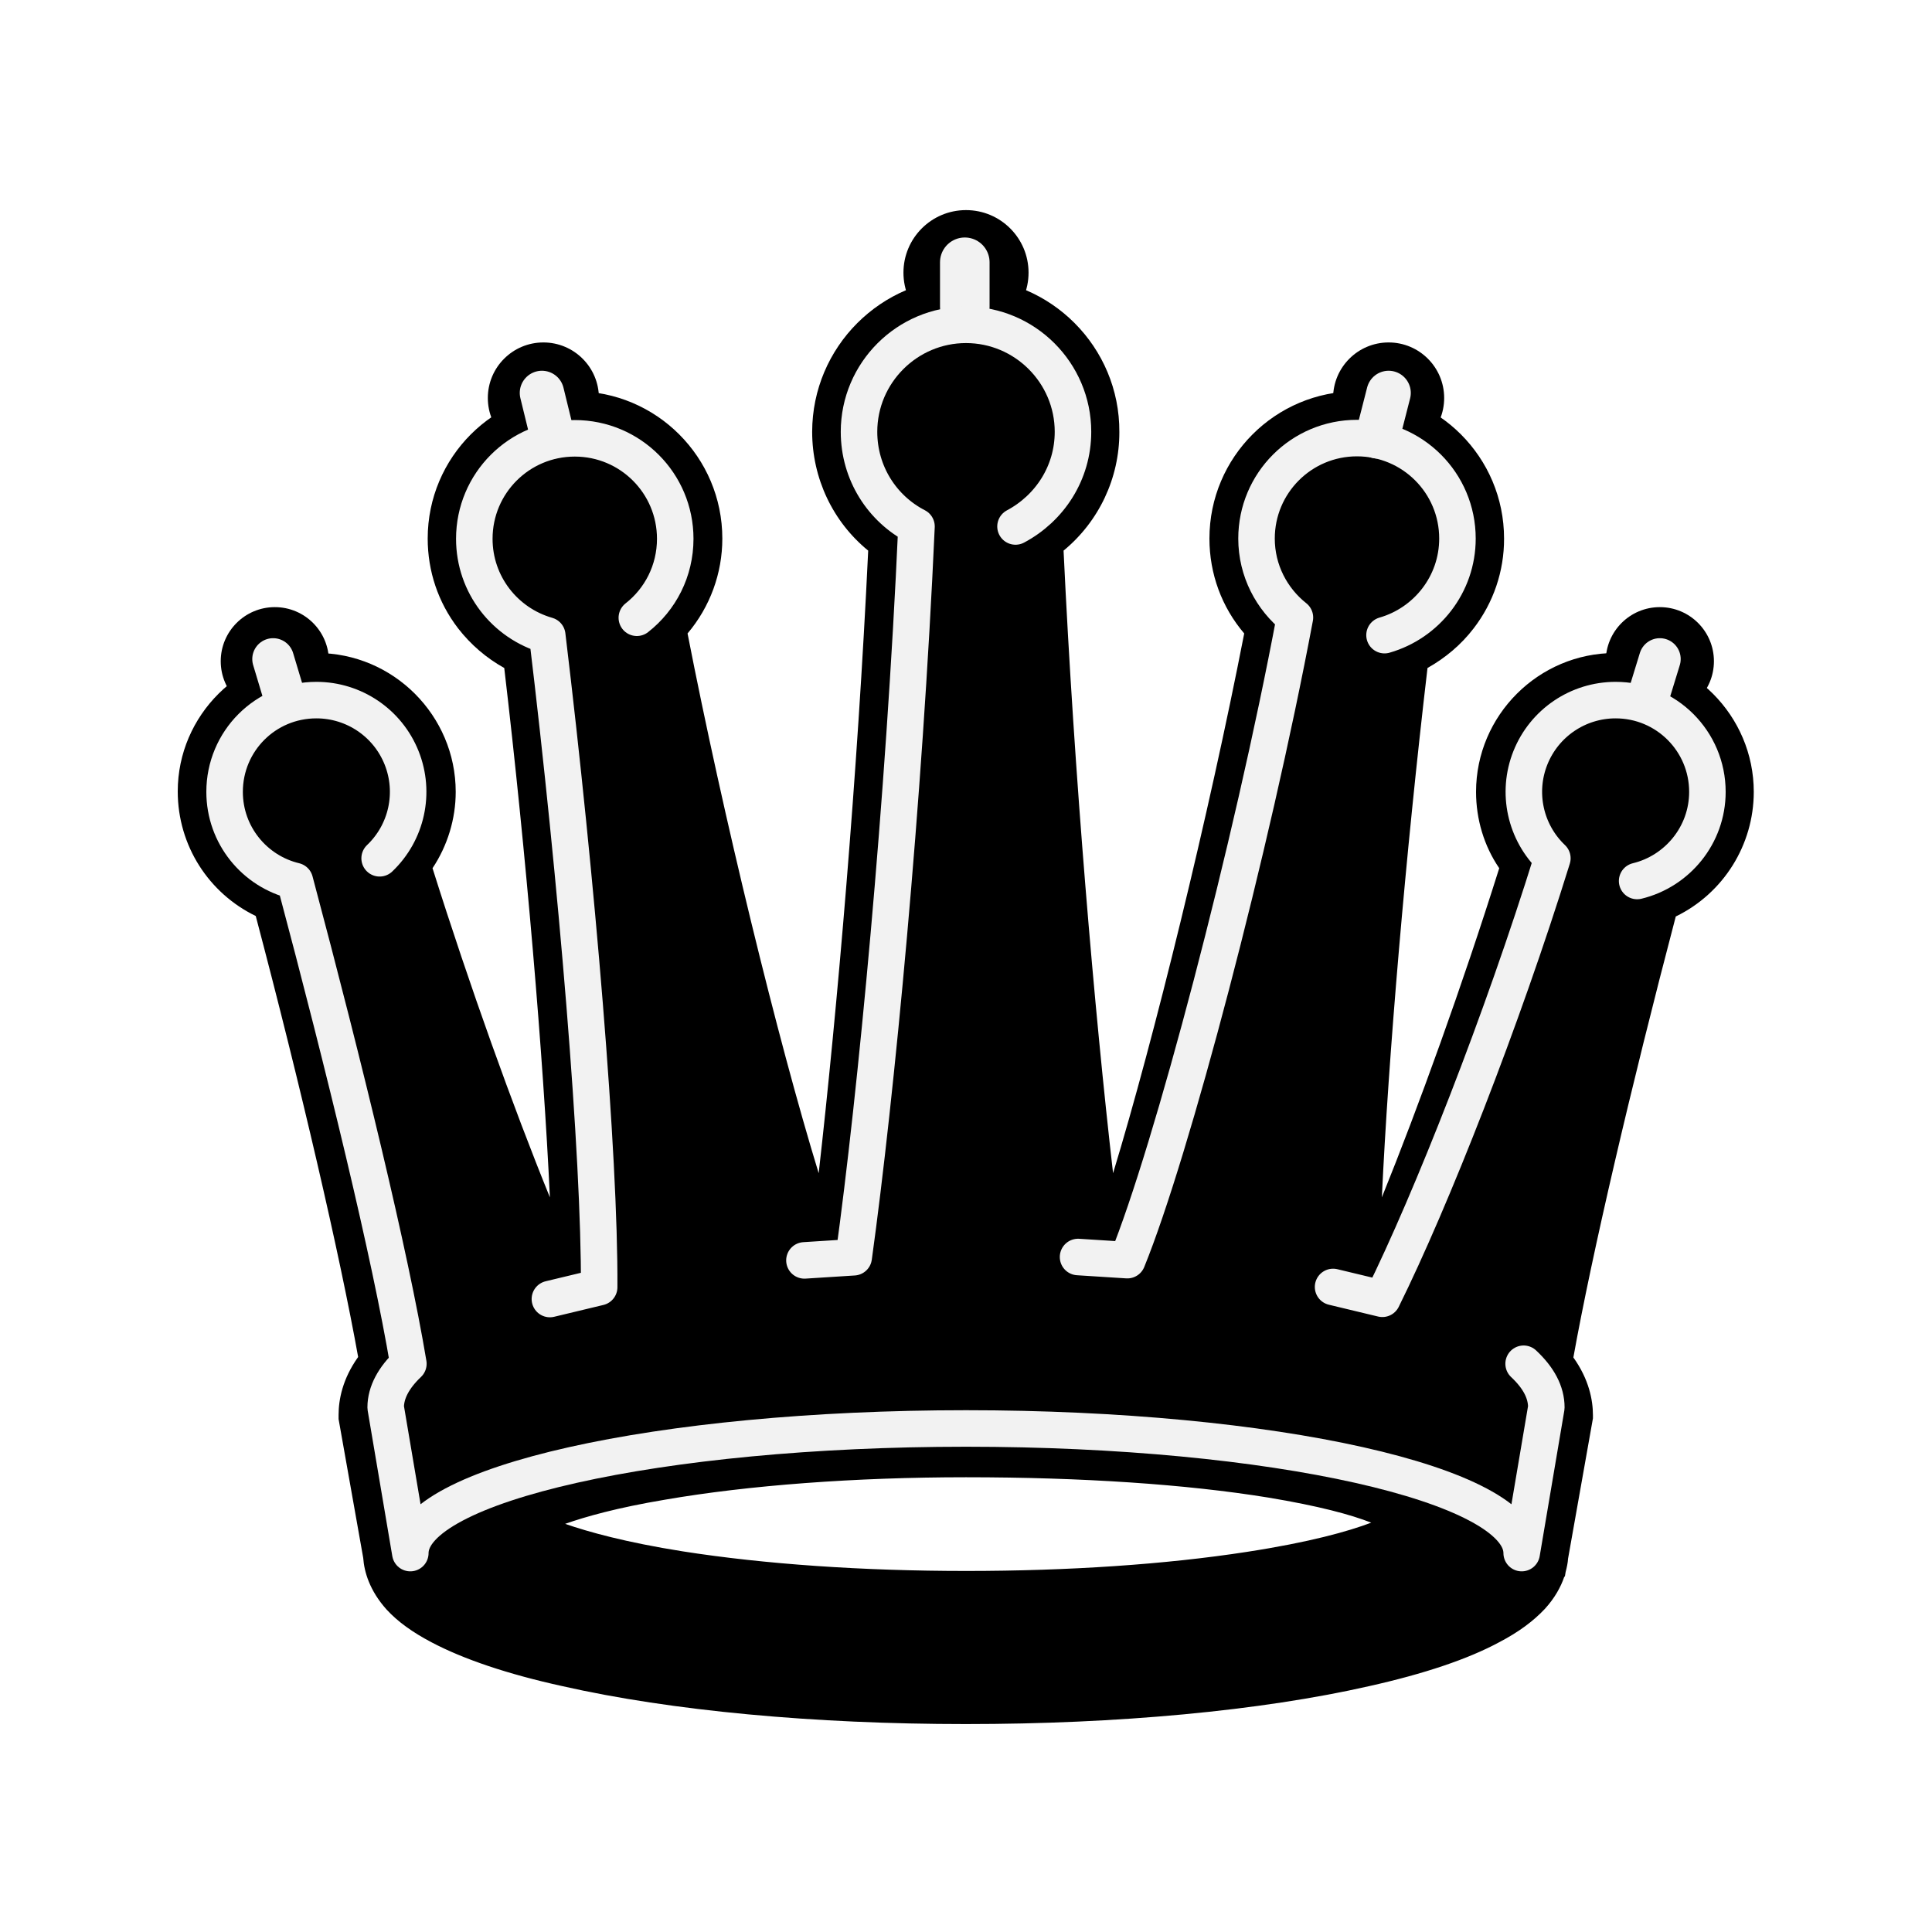
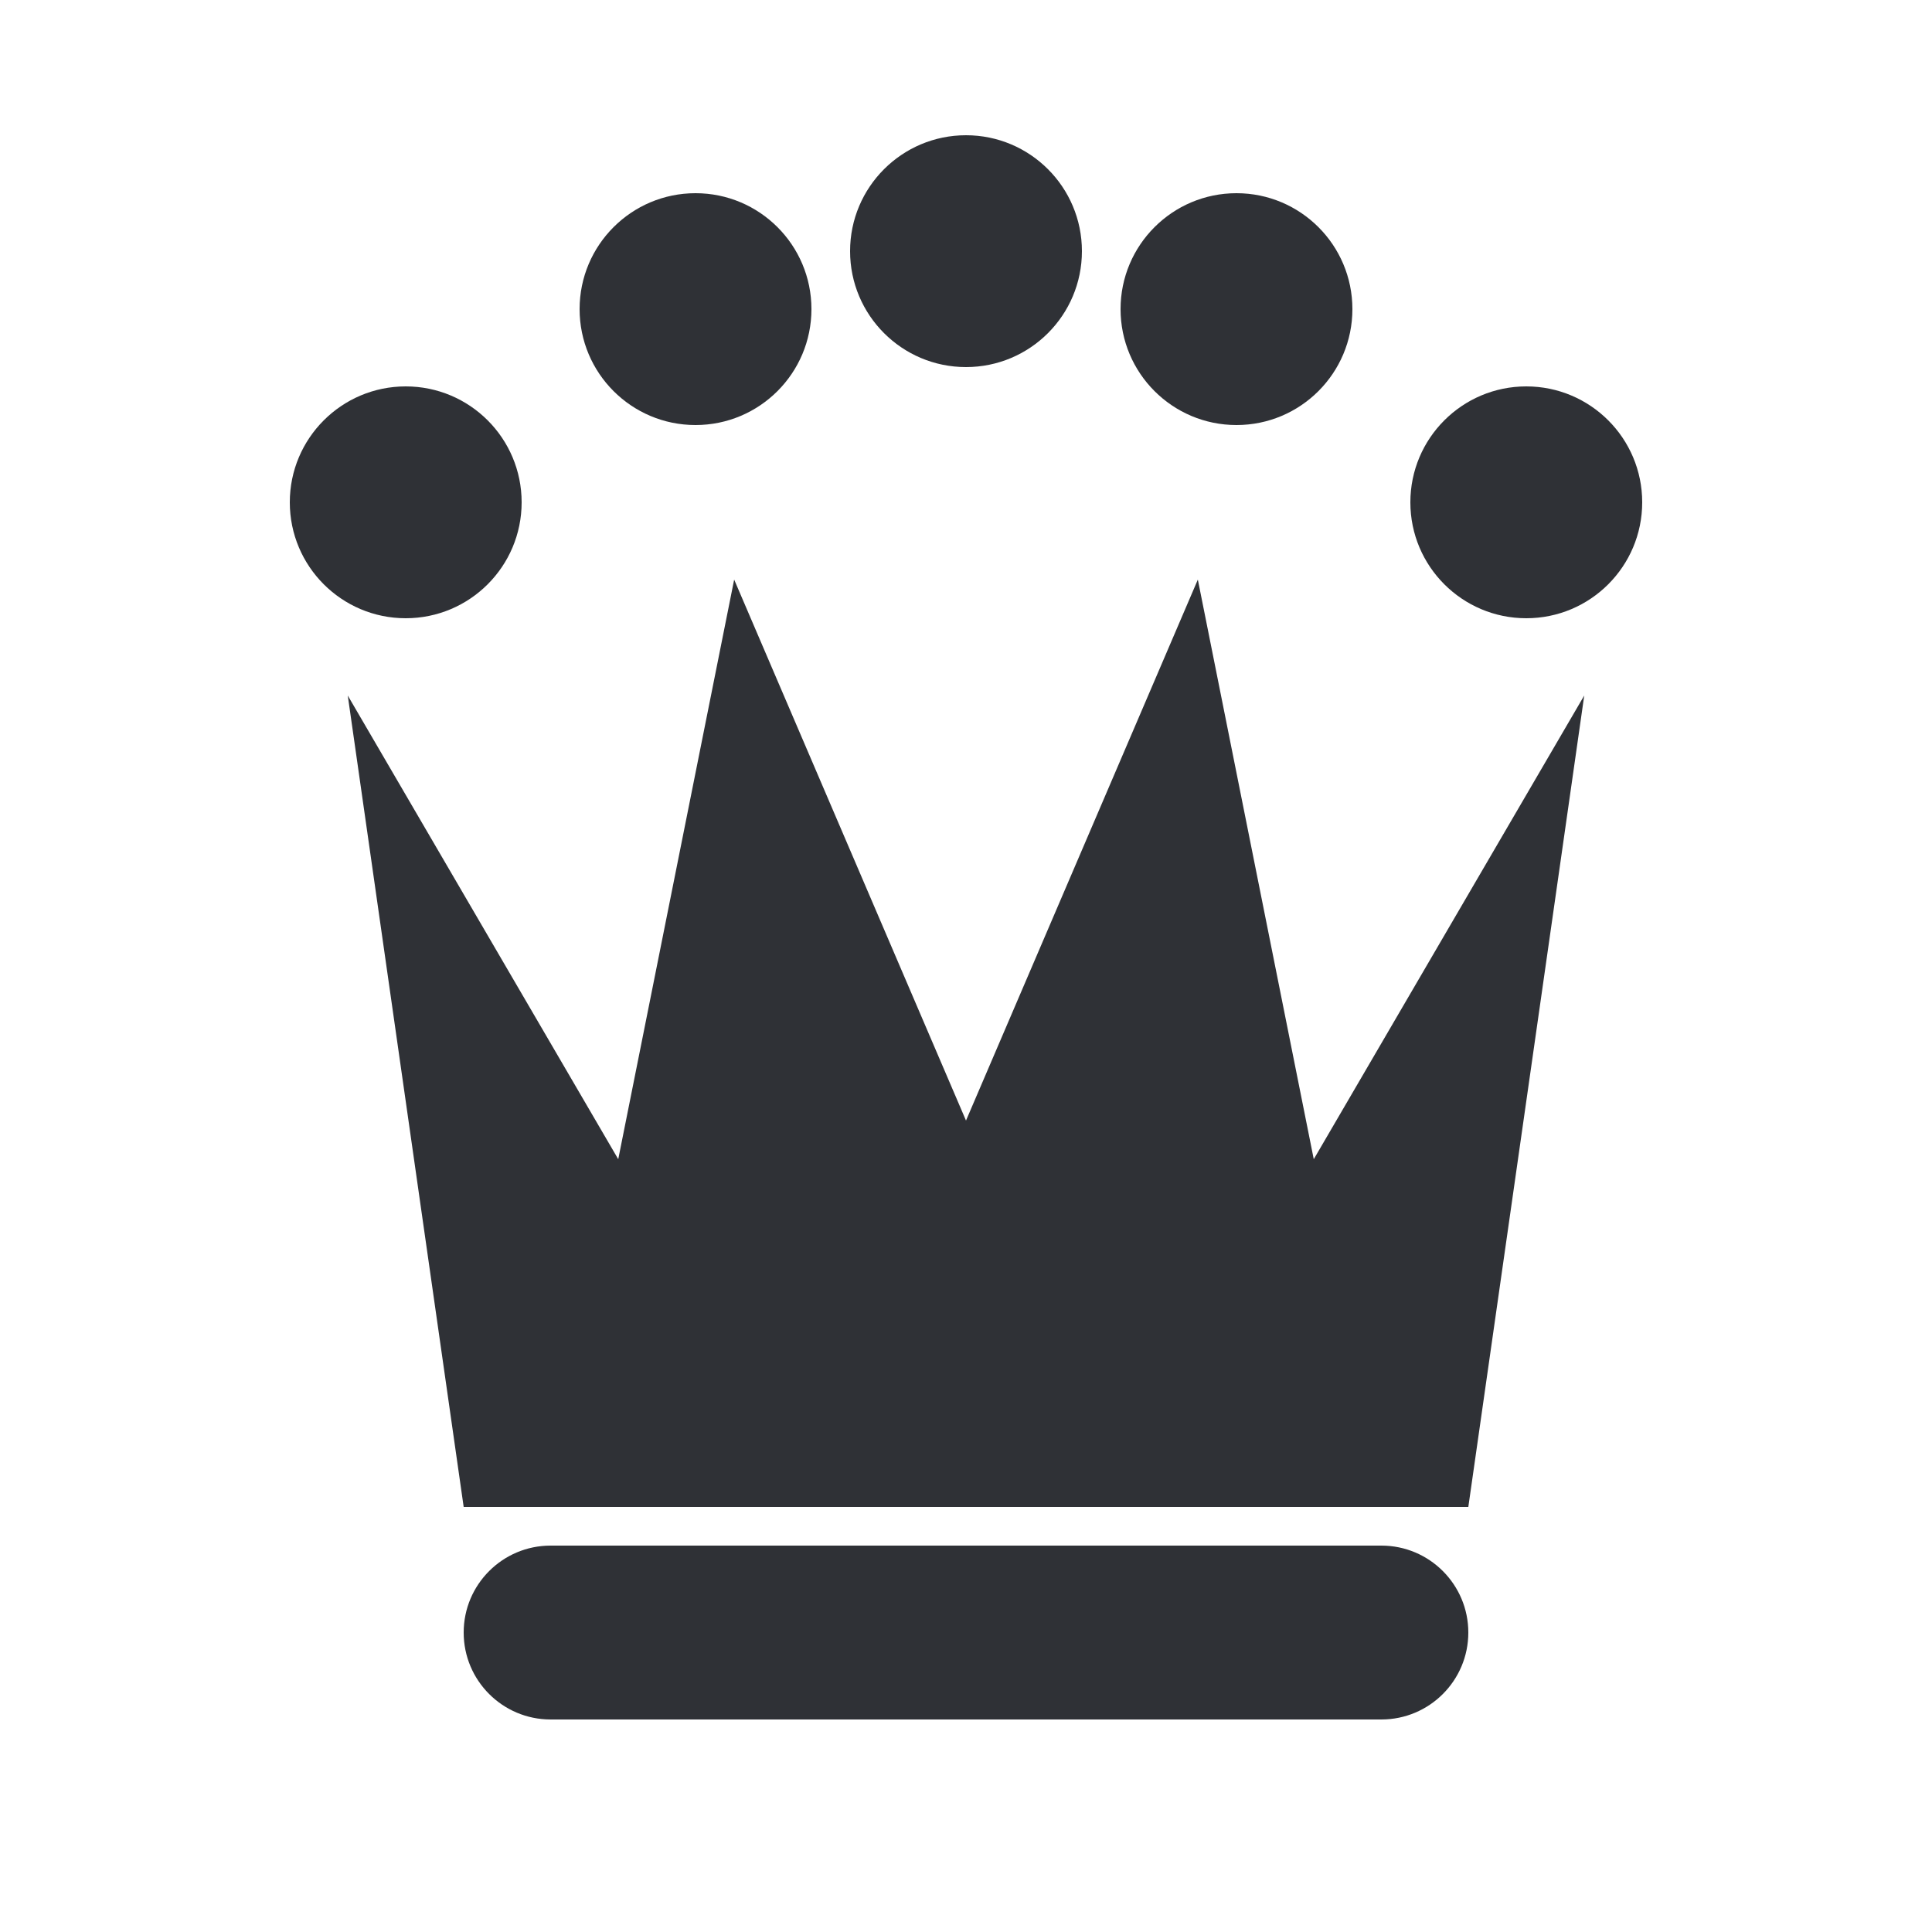
- <svg xmlns="http://www.w3.org/2000/svg" style="color-scheme:light only" viewBox="0 0 800 800">
-   <path d="M400 704.4c-62 0-120.5-5.5-164.8-15.4-49.7-11.1-74.2-25.8-75-44.8L150 587v-.9c0-5.4 1.6-13.2 8.6-21.4-7.5-43.1-24.6-117.2-44.6-192.2a47.5 47.5 0 0 1-30.8-44.6 47.7 47.7 0 1 1 95.4 0c0 11.1-3.7 21.5-10.6 29.9 21.1 67.1 46.9 136.7 64.9 175.2l5.3-1.3c-.5-55.3-9.1-164.3-20.6-261.6-18.6-8-31-26.6-31-47.1 0-28.3 23-51.3 51.3-51.3a51.34 51.34 0 0 1 36.3 87.6c17.9 93.5 47.7 211.6 65.3 258.9l5.4-.3c8.6-66 19.4-184.5 24.6-294.5a53.24 53.24 0 0 1-23.8-44.5c0-29.8 24.2-54 54-54a54.03 54.03 0 0 1 30.5 98.6c5.2 110.1 16 228.5 24.6 294.5l5.4.3c17.6-47.3 47.4-165.3 65.3-258.9a51.34 51.34 0 0 1 36.3-87.6c28.3 0 51.3 23 51.3 51.3 0 20.6-12.4 39.1-31 47.1-11.6 97.3-20.2 206.3-20.6 261.6l5.3 1.3c18-38.4 43.8-108.1 64.9-175.2a46.88 46.88 0 0 1-10.6-29.9 47.7 47.7 0 1 1 95.4 0 47.5 47.5 0 0 1-30.8 44.6c-19.9 75.1-37 149.1-44.6 192.2 5.7 6.7 8.6 13.8 8.6 21.3v.9l-10.3 57.7c-1.2 18.9-25.7 33.5-75 44.6-43.8 9.6-102.3 15.1-164.4 15.1m-185-71.7c10.8 7.2 34.9 14.3 66.2 19.1 34.3 5.4 75.4 8.2 118.8 8.2 98 0 163.9-13.8 184.2-26.9l3.3-2.9c-4.2-4.2-17-11.4-48.7-17.7-35.3-6.9-84.7-10.7-138.9-10.7-50.3 0-98.2 3.9-134.6 11-33.2 6.5-47.5 13.8-52.6 17.9z" />
-   <path d="M400 134.5c24.4 0 44.3 19.9 44.3 44.3 0 17.1-9.6 31.9-23.8 39.2 5.1 114 16.8 242.6 26 309.1l20.4 1.3c18.1-44.7 51.4-176.8 69.4-272.6a41.38 41.38 0 0 1-15.9-32.7c0-23 18.6-41.6 41.6-41.6s41.6 18.6 41.6 41.6c0 19-12.7 35-30.2 40-12.3 102.1-21.8 222-21.5 276.4l20.4 4.9c20.3-41.1 49.7-121.9 70.4-188.9a37.98 37.98 0 0 1 26.2-65.5 37.98 37.98 0 0 1 8.9 74.9c-20.8 78-39.5 158.2-47 203.1 6 5.7 9.4 11.8 9.4 18.1l-10.2 57-.1.1c0 28.5-103 51.6-230 51.6-127.1 0-230-23.4-230-51.5l-10.2-57.1c0-6.3 3.2-12.5 9.4-18.3-7.5-44.9-26.1-125.2-47-203.1-16.6-4-29.1-19-29.1-36.9 0-21 17-38 38-38 21.1 0 38 17 38 38 0 10.8-4.5 20.6-11.8 27.5 20.8 67 50.1 147.9 70.4 188.9l20.4-4.9c.3-54.2-9.2-174.3-21.5-276.4-17.4-5-30.2-21-30.2-40 0-23 18.6-41.6 41.6-41.6s41.6 18.6 41.6 41.6c0 13.3-6.3 25.1-15.9 32.7 18 95.8 51.2 227.9 69.4 272.6l20.4-1.3c9.1-66.5 20.8-195 26-309.1-14.1-7.5-23.8-22.1-23.8-39.2.1-24.3 20-44.2 44.4-44.2m0 535.3c89.4 0 165-12.1 190.2-28.8l9-7.9c0-25.6-89.1-41-199-41s-199 18.4-199 41l8.1 7.2c24 17 100.3 29.5 190.7 29.5m0-554.7a63.8 63.8 0 0 0-63.7 63.7c0 19.3 8.6 37.3 23.2 49.2-4.4 92.8-12.9 190.8-20.5 257.8-17-55.4-39.6-148.1-54.3-223.5a60.77 60.77 0 0 0 14.4-39.3c0-33.7-27.3-61-61-61s-61 27.3-61 61c0 13.5 4.3 26.4 12.6 37.2 5.2 6.7 11.7 12.3 19.1 16.4 9.1 77.4 16.2 161.5 18.9 219.2-15.3-37.6-33.2-87.4-48.6-136.3 6.2-9.3 9.6-20.4 9.6-31.6 0-31.6-25.8-57.5-57.5-57.5-31.6 0-57.6 25.7-57.6 57.3 0 22.5 12.9 42.2 32.3 51.6 18.7 70.8 34.8 140.2 42.4 182.6-6.5 9.1-8.1 17.7-8.1 24v1.7l.3 1.7 9.9 55.8c.4 5.7 2.6 13.5 9.7 21.4 4.6 5 10.7 9.4 18.7 13.6 13.1 6.9 31.3 13.1 54.1 18.1 45 10.2 104.3 15.7 167 15.7 62.9 0 122.1-5.5 167-15.7 22.8-5.1 41-11.2 54.1-18.3 8-4.2 14-8.7 18.7-13.7 4.1-4.5 6.6-9.1 8-13.2l.3-.3.3-1.8c.5-1.9.9-3.8 1-5.5l10-56.4.3-1.7V586c0-6.2-1.6-14.8-8.1-23.9 7.6-42.4 23.8-111.8 42.4-182.6a57.4 57.4 0 0 0 32.3-51.6c0-31.6-25.8-57.5-57.5-57.5-31.6 0-57.5 25.8-57.5 57.5 0 11.3 3.3 22.4 9.6 31.6-15.4 48.9-33.4 98.7-48.6 136.3 2.7-57.8 9.8-141.8 18.9-219.2 7.3-4.1 13.9-9.6 19.1-16.4a60.54 60.54 0 0 0 12.6-37.2c0-33.7-27.3-61-61-61s-61 27.3-61 61c0 14.6 5.1 28.4 14.4 39.3-14.7 75.4-37.4 168-54.3 223.5-7.7-67-16.1-164.9-20.5-257.8a63.37 63.37 0 0 0 23.1-49.1c.2-35.2-28.4-63.8-63.5-63.8M234 631c8.5-3 21.6-6.7 41.3-10 34.7-6 78.9-9.3 124.7-9.3 48 0 91.2 2.9 125.1 8.4 21.1 3.5 34.3 7.1 42.7 10.4-9.5 3.6-25.5 8.1-51.5 12.1-33.7 5.2-73.9 7.9-116.2 7.9-42.9 0-83.4-2.8-117.3-8.1-24-3.8-39.2-8.1-48.8-11.4" />
-   <circle cx="400" cy="112.9" r="25.9" />
-   <circle cx="225" cy="164.8" r="23" />
-   <circle cx="113.8" cy="273.8" r="22.4" />
-   <circle cx="575" cy="164.8" r="23" />
-   <circle cx="687.3" cy="273.8" r="22.4" />
-   <g fill="none" stroke="#f2f2f2" stroke-linecap="round" stroke-miterlimit="10">
-     <path stroke-width="17.28" d="m117.6 287.9-4.5-15" />
-     <path stroke-width="18.36" d="m228.8 180.7-4.4-18" />
-     <path stroke-width="17.28" d="m682.7 287.9 4.6-15" />
-     <path stroke-width="18.36" d="m570.4 180.7 4.6-18" />
-     <path stroke-width="20.52" d="M399.5 108.6V127" />
-     <g stroke-linejoin="round" stroke-width="15.12">
-       <path d="M263.7 255.8c9.7-7.6 15.9-19.4 15.9-32.7 0-23-18.6-41.6-41.6-41.6s-41.6 18.6-41.6 41.6c0 19 12.7 35 30.2 40 12.3 102.1 21.8 215.6 21.5 269.9l-20.4 4.9M420.5 218c14.1-7.5 23.8-22.1 23.8-39.2 0-24.4-19.9-44.3-44.3-44.3s-44.3 19.9-44.3 44.3c0 17.1 9.6 31.9 23.8 39.2-5.1 114-16.8 236.1-26 302.6l-20.4 1.3M573.3 263c17.4-5 30.2-21 30.2-40 0-23-18.6-41.6-41.6-41.6S520.3 200 520.3 223c0 13.3 6.3 25.1 15.9 32.7-18 95.8-51.2 221.4-69.4 266.1l-20.4-1.3m231.5-155.7c16.6-4 29.1-19 29.1-36.9 0-21-17-38-38-38a37.98 37.98 0 0 0-26.2 65.5c-20.8 67-50.1 141.4-70.4 182.4l-20.4-4.9" />
-       <path d="M157.2 355.4a37.98 37.98 0 0 0-26.2-65.5c-21.1 0-38 17-38 38 0 17.9 12.4 32.9 29.1 36.9 20.8 78 39.5 155 47 199.9-6 5.7-9.4 11.8-9.4 18.1l10.2 60.3c0-28.5 103-51.6 230.1-51.6s230.1 23.1 230.1 51.6l10.2-60.3c0-6.3-3.2-12.3-9.4-18.1" />
-     </g>
+ <svg xmlns="http://www.w3.org/2000/svg" viewBox="0 0 100 100">
+   <g fill="#2f3136" stroke="#2f3136" stroke-width="0" stroke-linejoin="round">
+     <circle cx="21" cy="26" r="6" />
+     <circle cx="36" cy="16" r="6" />
+     <circle cx="50" cy="13" r="6" />
+     <circle cx="64" cy="16" r="6" />
+     <circle cx="79" cy="26" r="6" />
+     <path d="M18 36l14 24 6-30 12 28 12-28 6 30 14-24-6 42H24z" />
+     <rect x="24" y="80" width="52" height="9" rx="4.5" />
  </g>
</svg>
